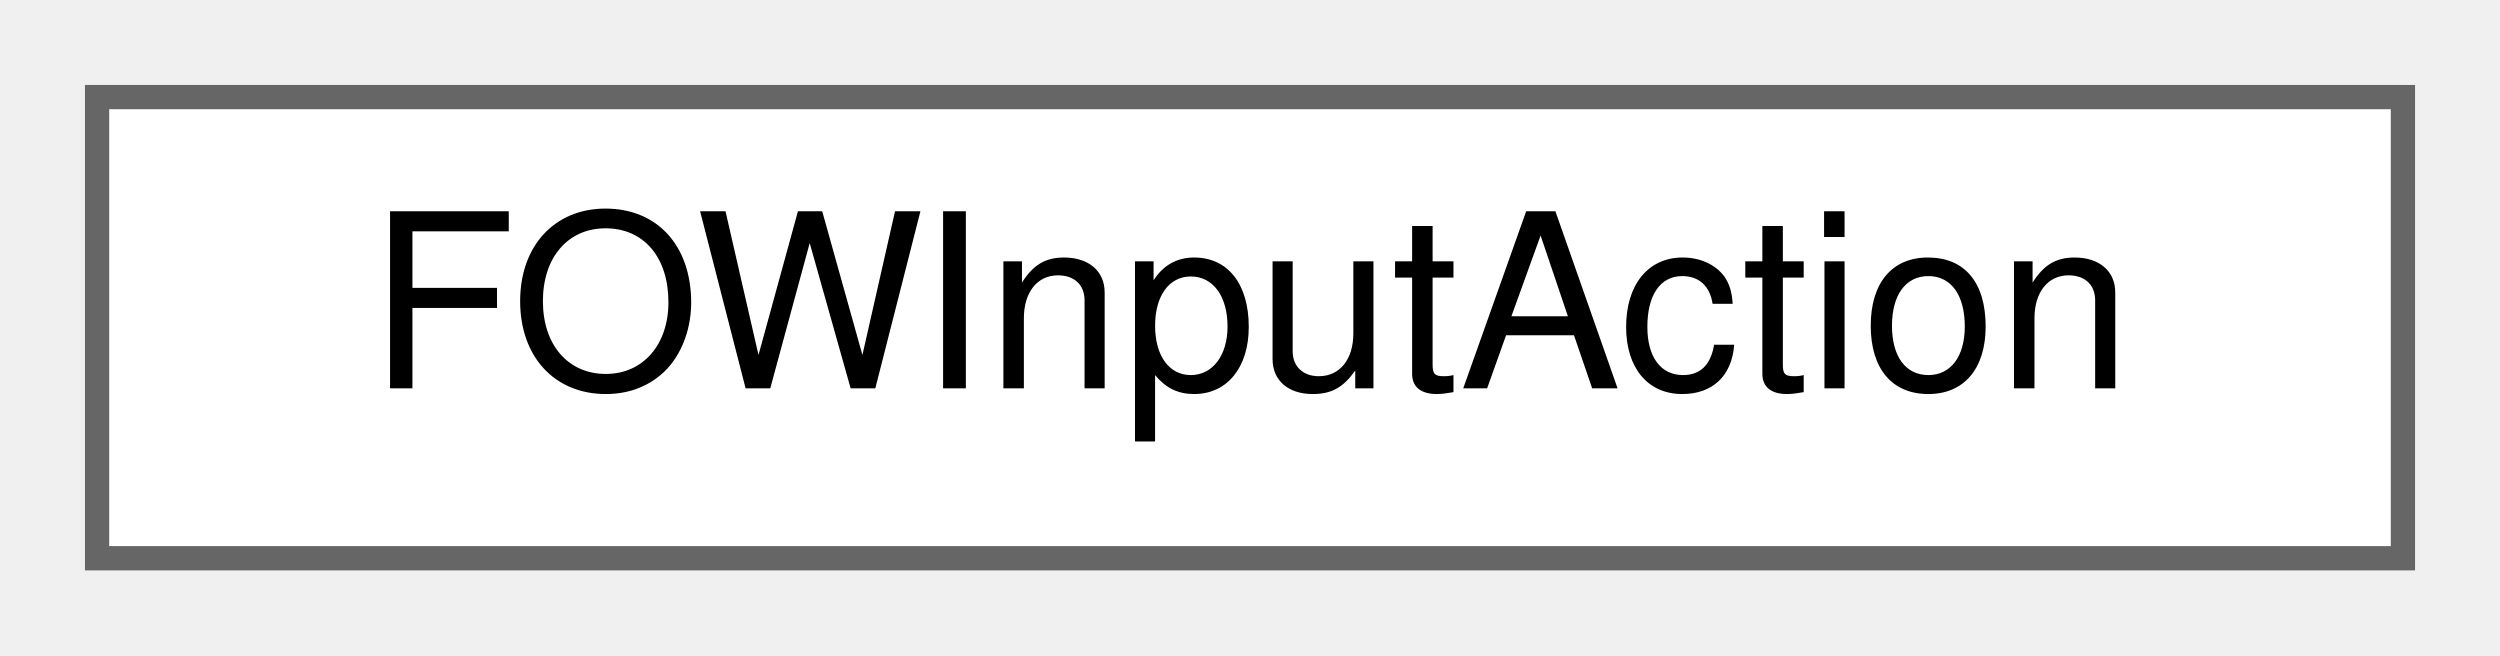
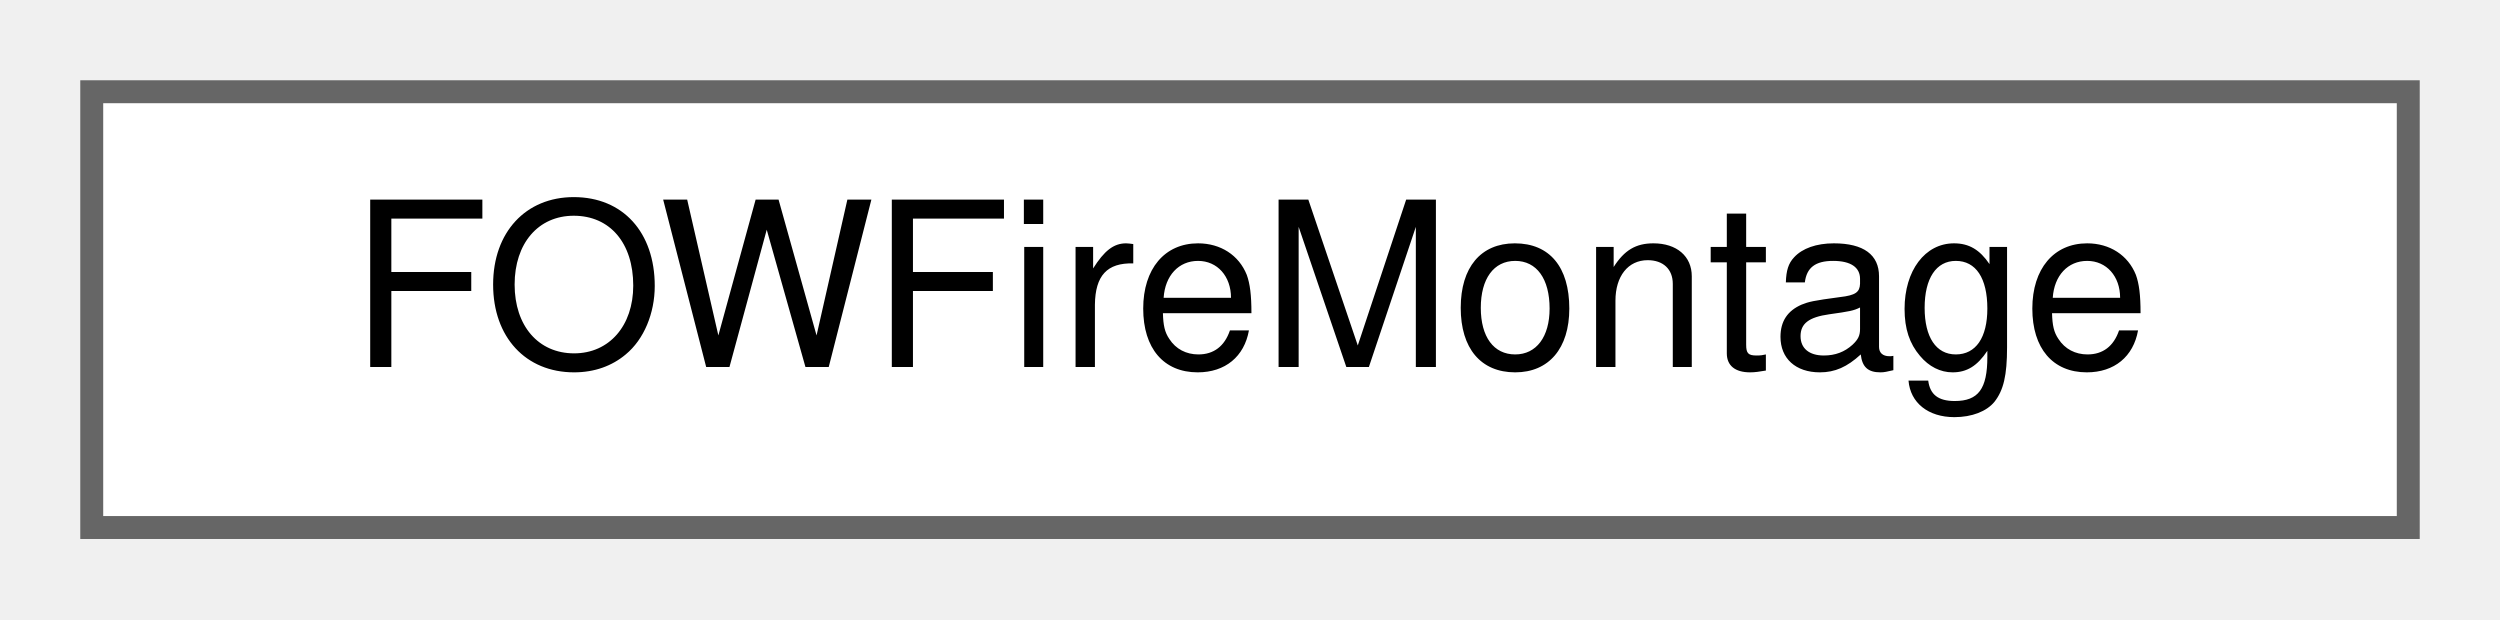
- <svg xmlns="http://www.w3.org/2000/svg" xmlns:xlink="http://www.w3.org/1999/xlink" width="103pt" height="27pt" viewBox="0.00 0.00 103.00 27.00">
+ <svg xmlns="http://www.w3.org/2000/svg" xmlns:xlink="http://www.w3.org/1999/xlink" width="109pt" height="27pt" viewBox="0.00 0.00 109.00 27.00">
  <g id="graph0" class="graph" transform="scale(1 1) rotate(0) translate(4 23)">
    <g id="Node000000" class="node">
      <g id="a_Node000000">
-         <a xlink:href="structFOWInputAction.html" target="_top" xlink:title=" ">
-           <polygon fill="white" stroke="#666666" points="95,-19 0,-19 0,0 95,0 95,-19" />
-           <text text-anchor="middle" x="47.5" y="-7" font-family="Helvetica,sans-Serif" font-size="10.00">FOWInputAction</text>
+         <a xlink:href="structFOWFireMontage.html" target="_top" xlink:title=" ">
+           <polygon fill="white" stroke="#666666" points="101,-19 0,-19 0,0 101,0 101,-19" />
+           <text text-anchor="middle" x="50.5" y="-7" font-family="Helvetica,sans-Serif" font-size="10.00">FOWFireMontage</text>
        </a>
      </g>
    </g>
  </g>
</svg>
